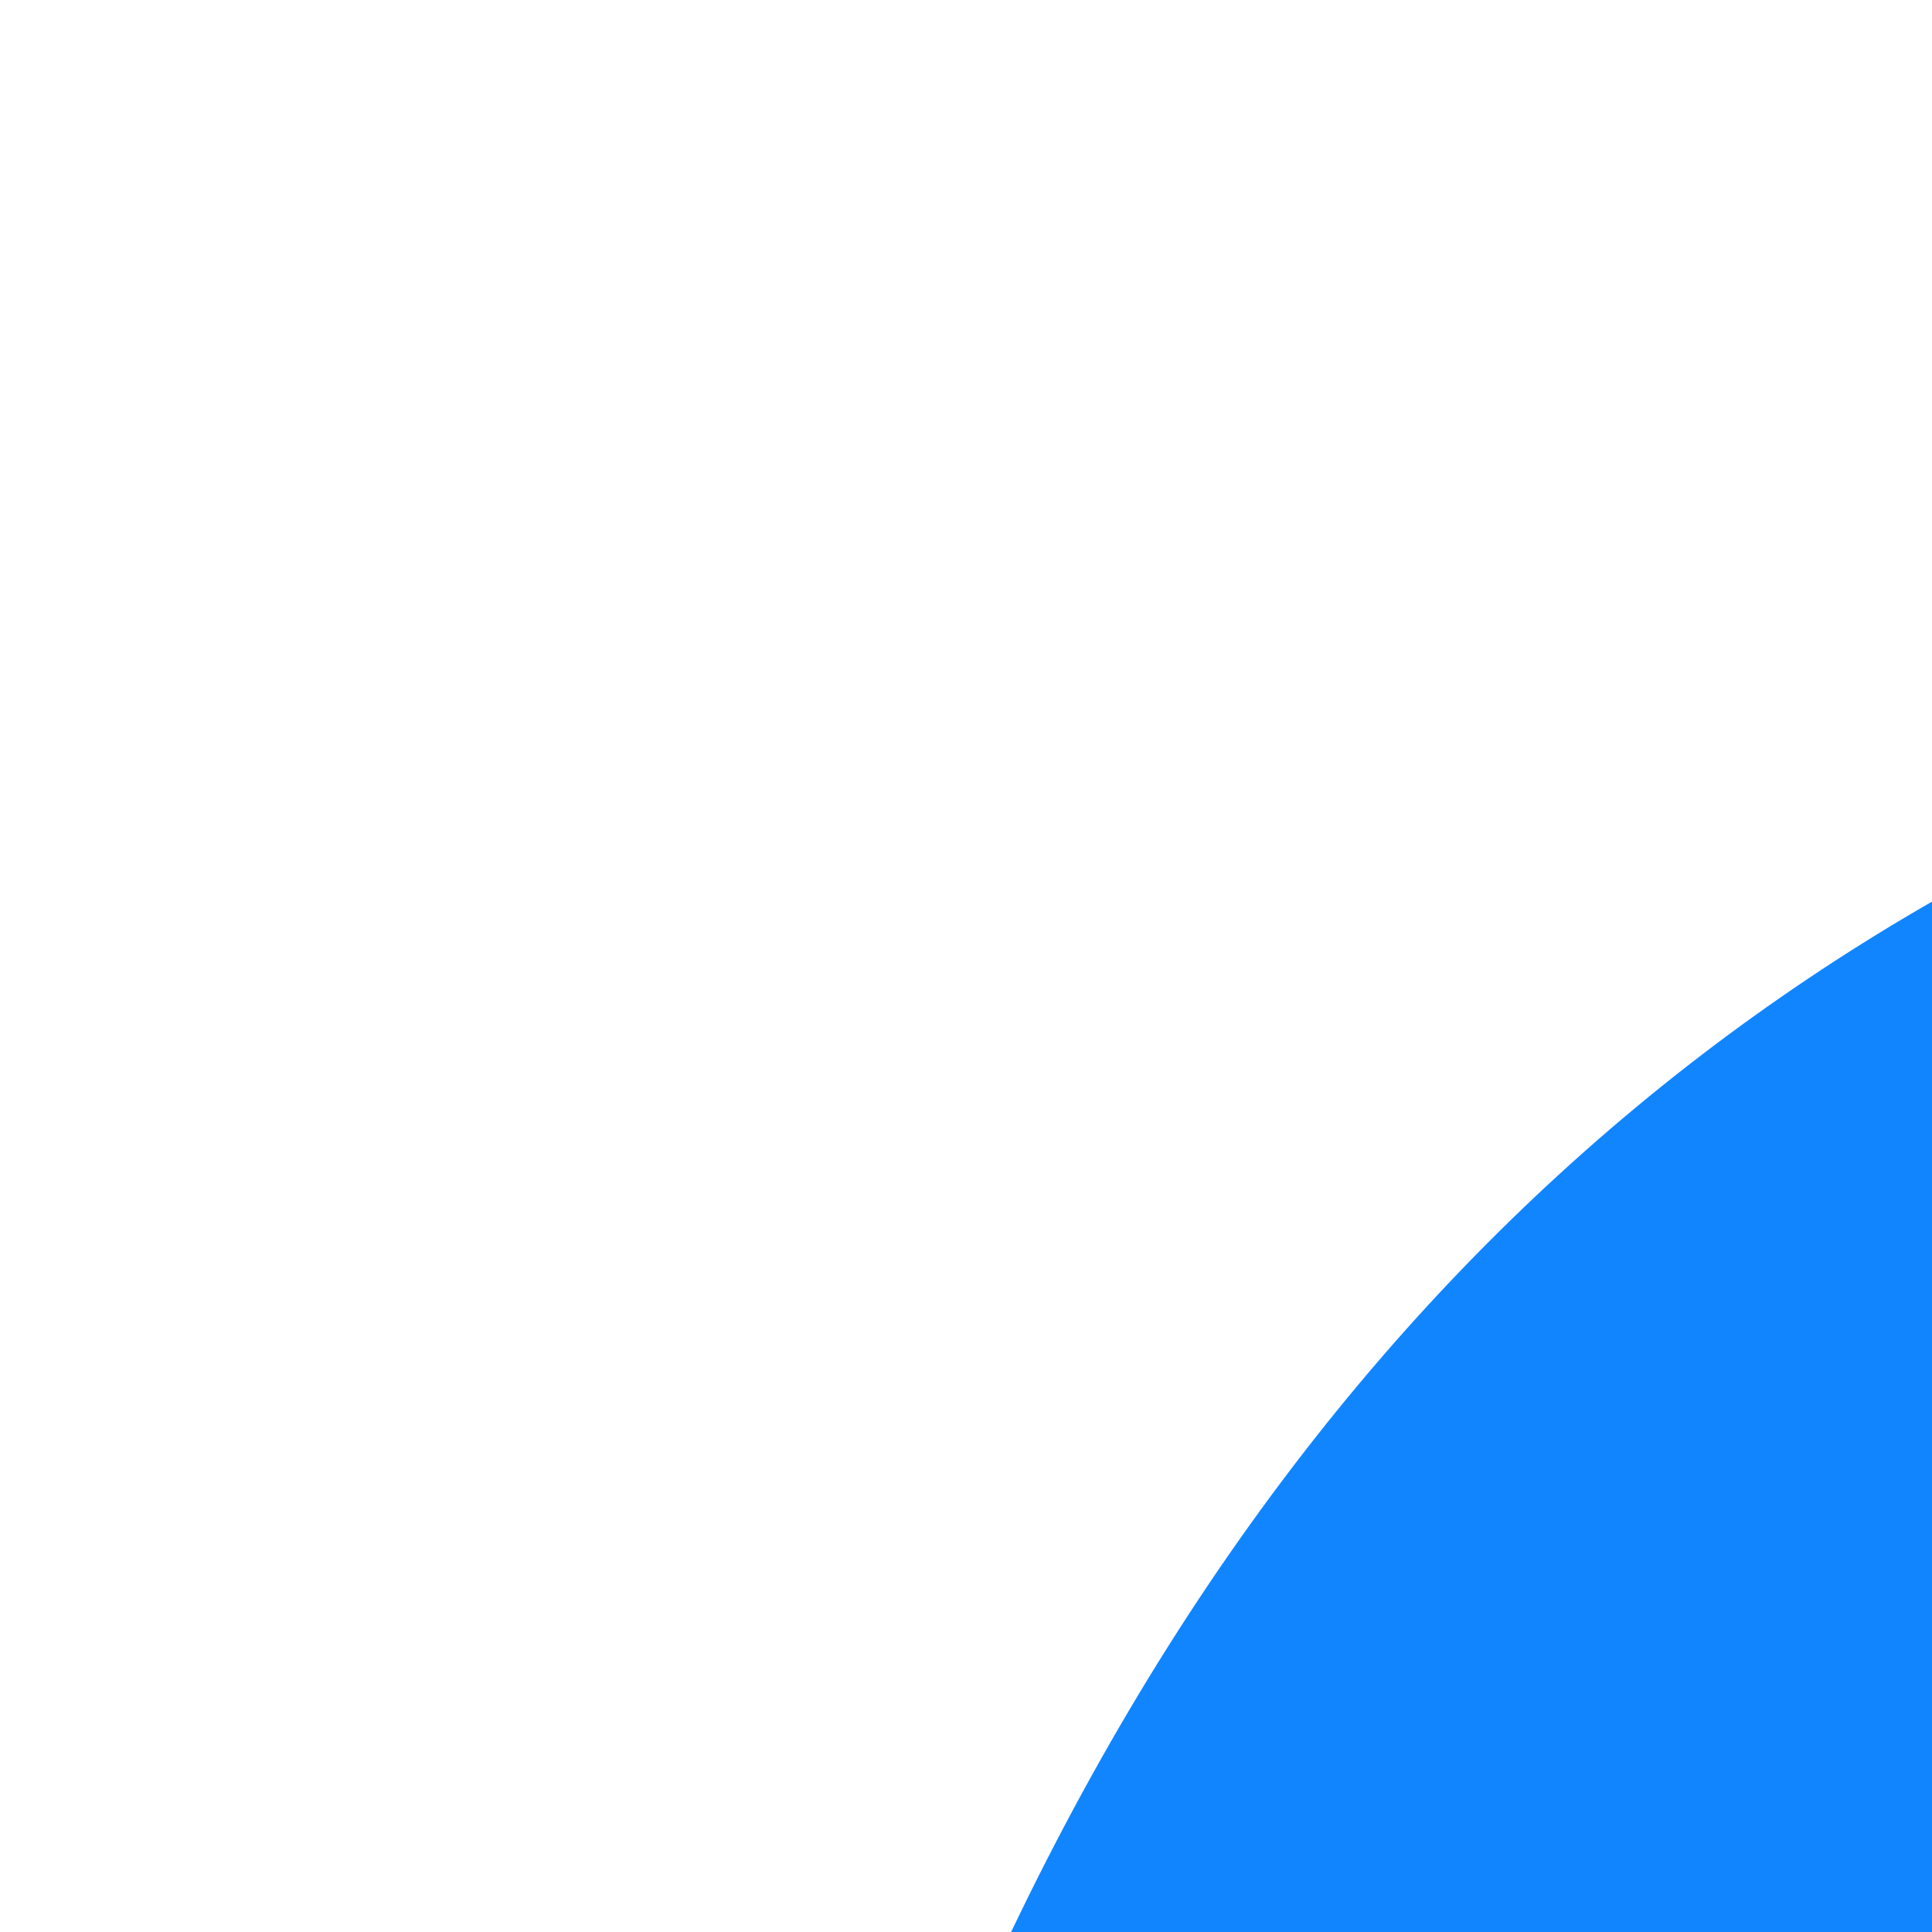
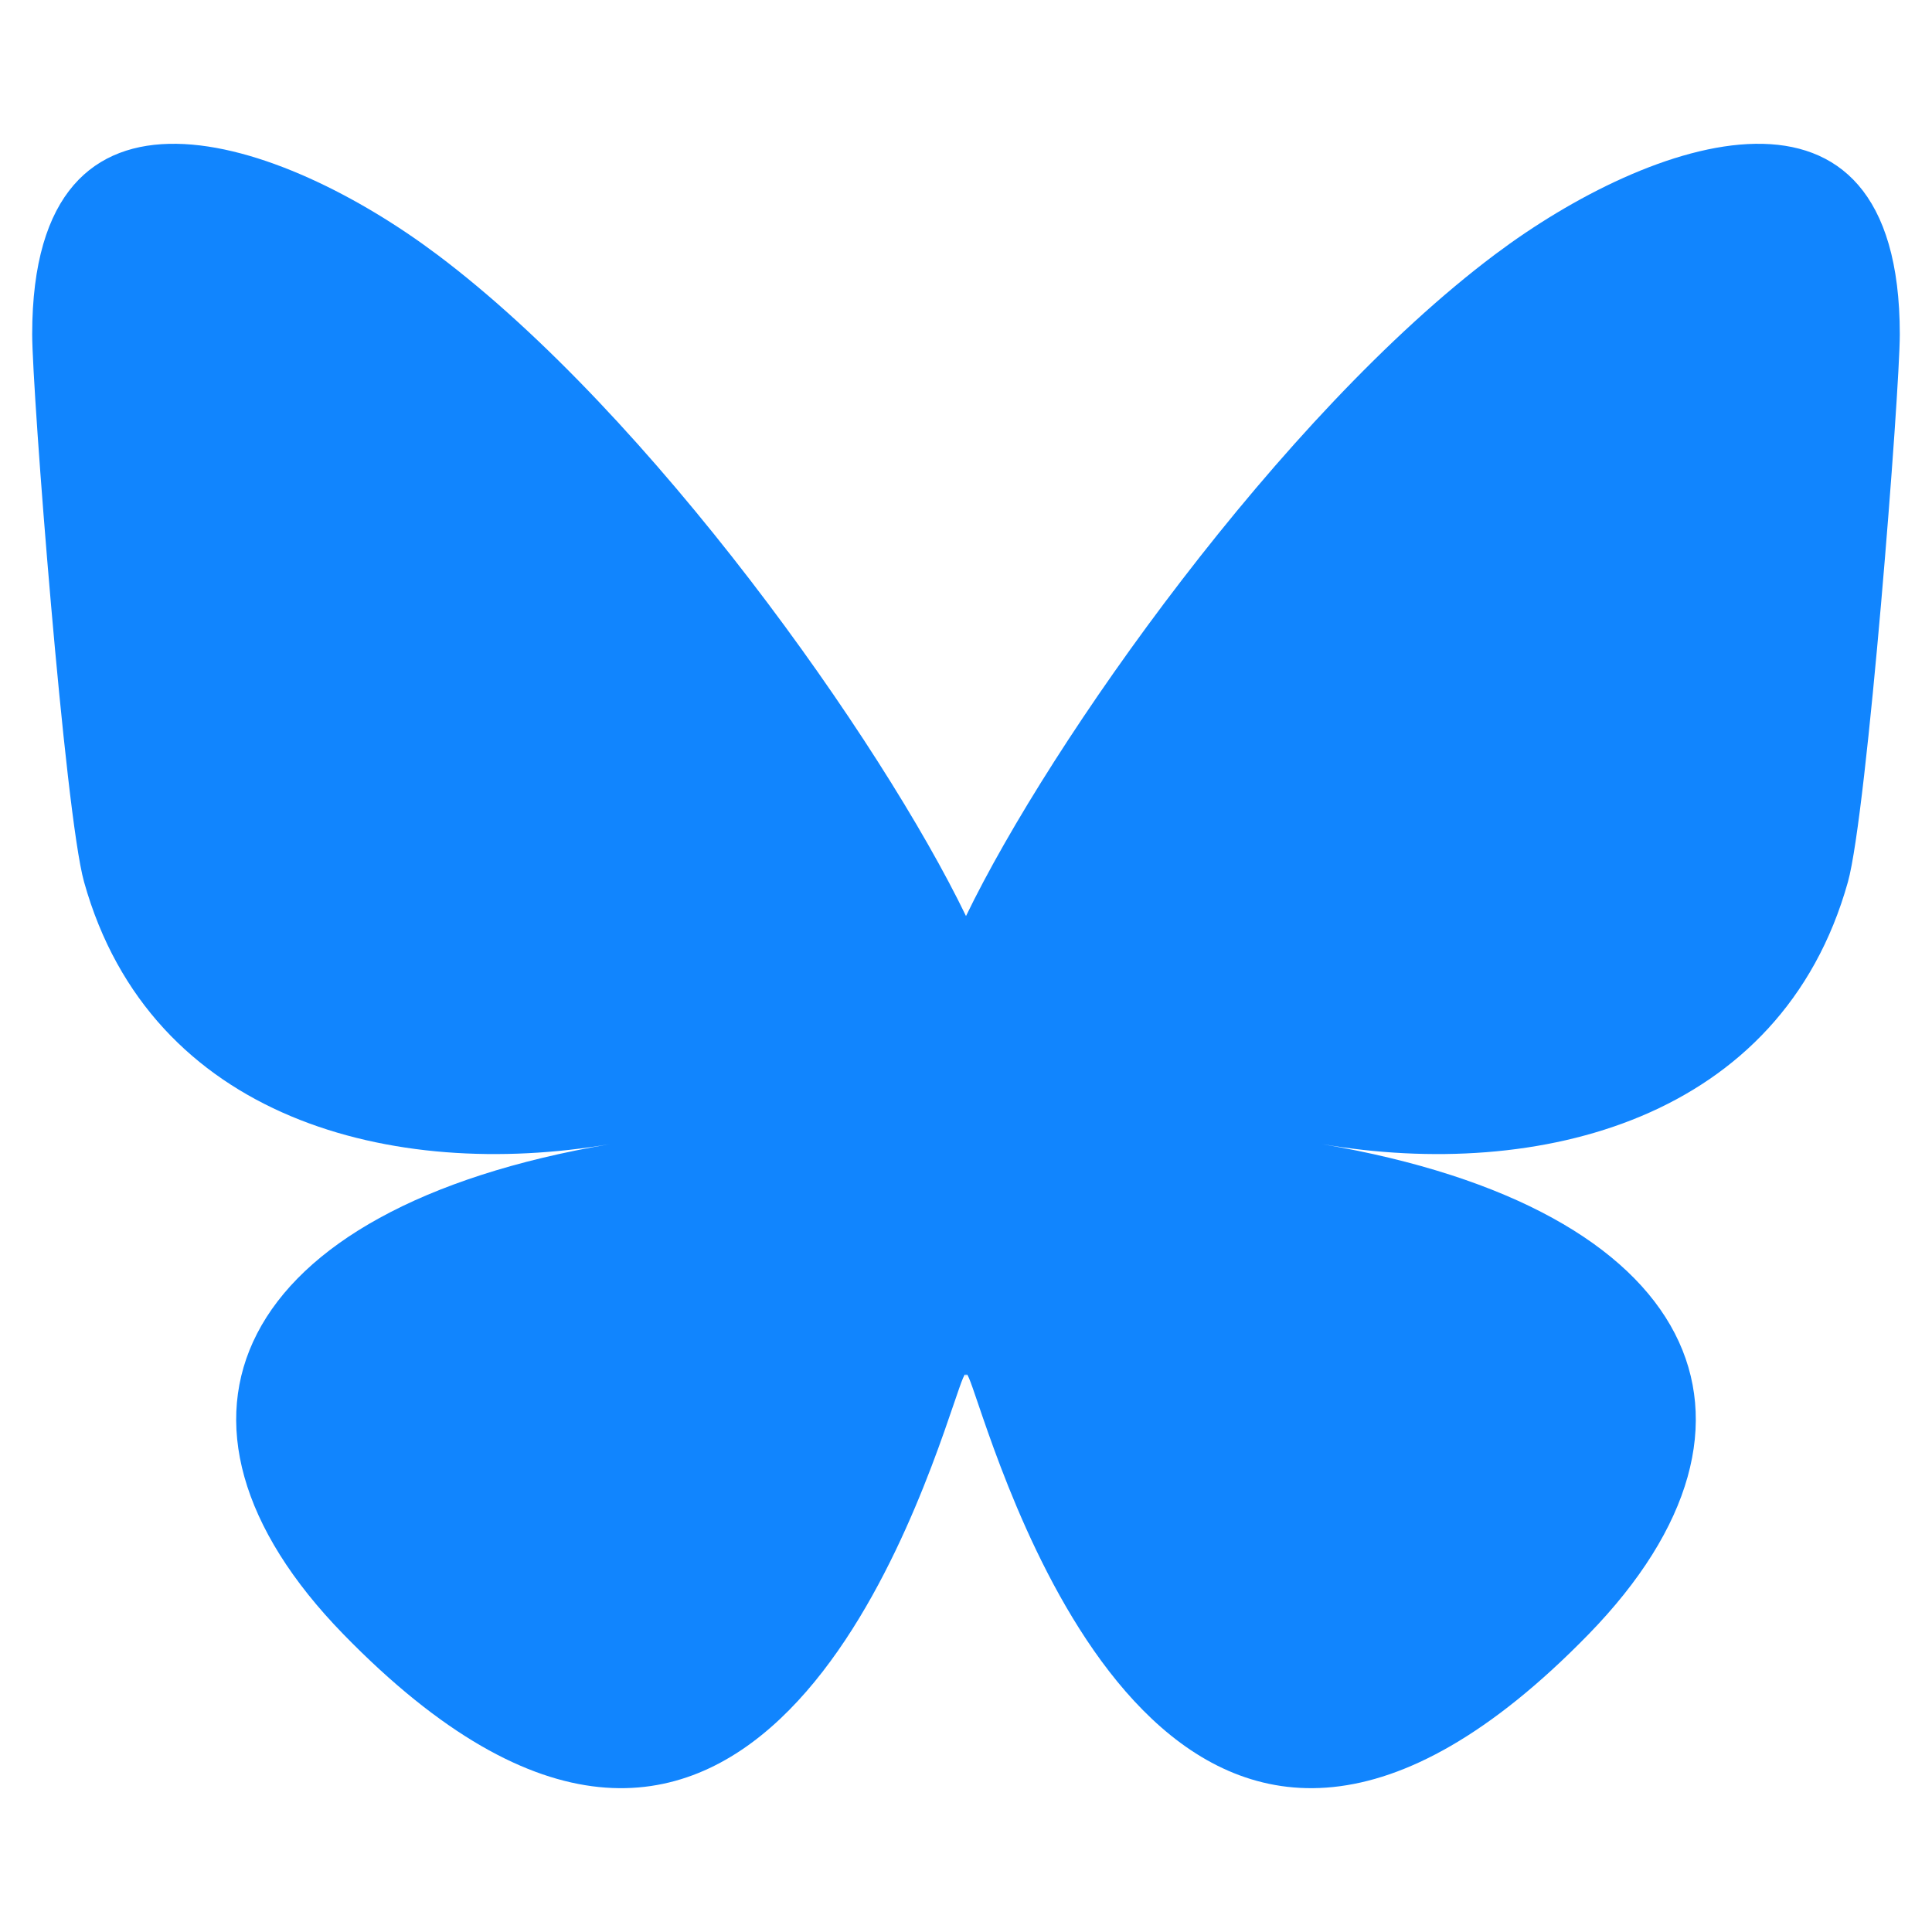
- <svg xmlns="http://www.w3.org/2000/svg" role="img" width="32" height="32" viewbox="0 0 600 530" version="1.1">
+ <svg xmlns="http://www.w3.org/2000/svg" role="img" width="32" height="32" viewBox="0 0 600 530">
  <path d="m135.72 44.03c66.496 49.921 138.02 151.14 164.28 205.46 26.262-54.316 97.782-155.54 164.28-205.46 47.98-36.021 125.72-63.892 125.72 24.795 0 17.712-10.155 148.79-16.111 170.07-20.703 73.984-96.144 92.854-163.25 81.433 117.3 19.964 147.14 86.092 82.697 152.22-122.39 125.59-175.91-31.511-189.63-71.766-2.514-7.38-3.69-10.832-3.708-7.896-0.017-2.936-1.194 0.517-3.708 7.896-13.714 40.255-67.233 197.36-189.63 71.766-64.444-66.128-34.605-132.26 82.697-152.22-67.108 11.421-142.55-7.449-163.25-81.433-5.956-21.282-16.111-152.36-16.111-170.07 0-88.687 77.742-60.816 125.72-24.795z" fill="#1185fe" />
</svg>
